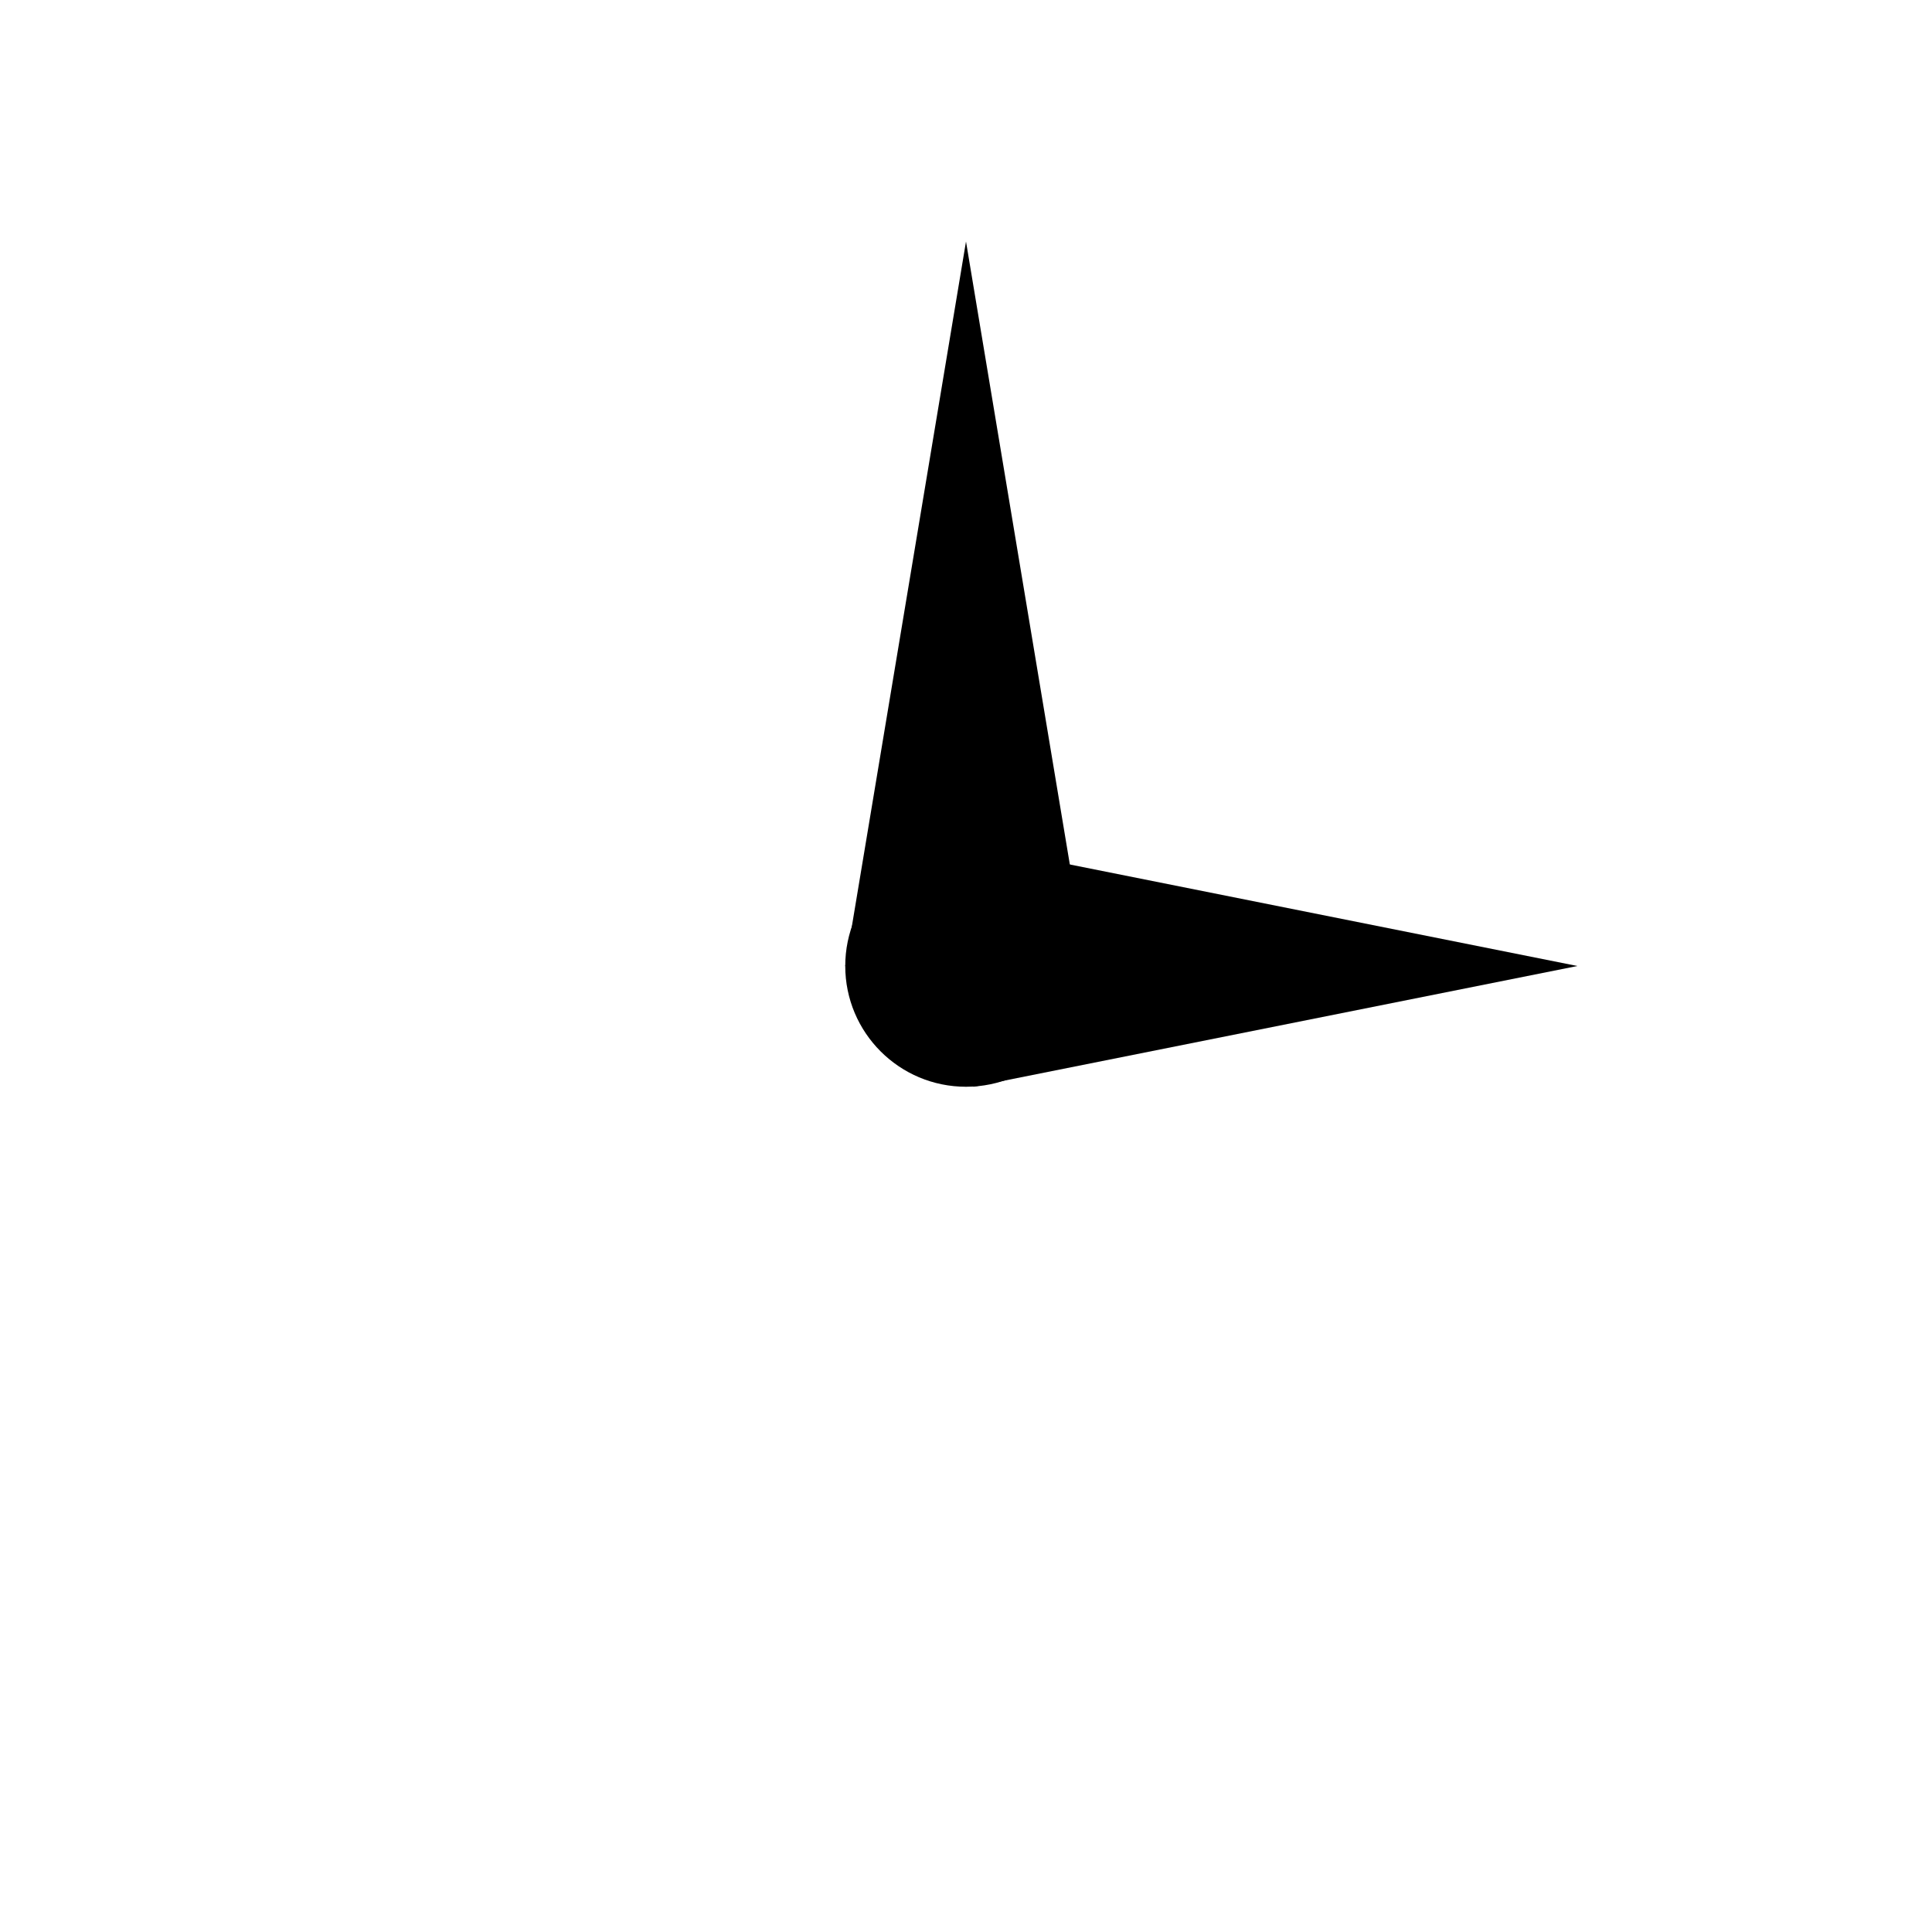
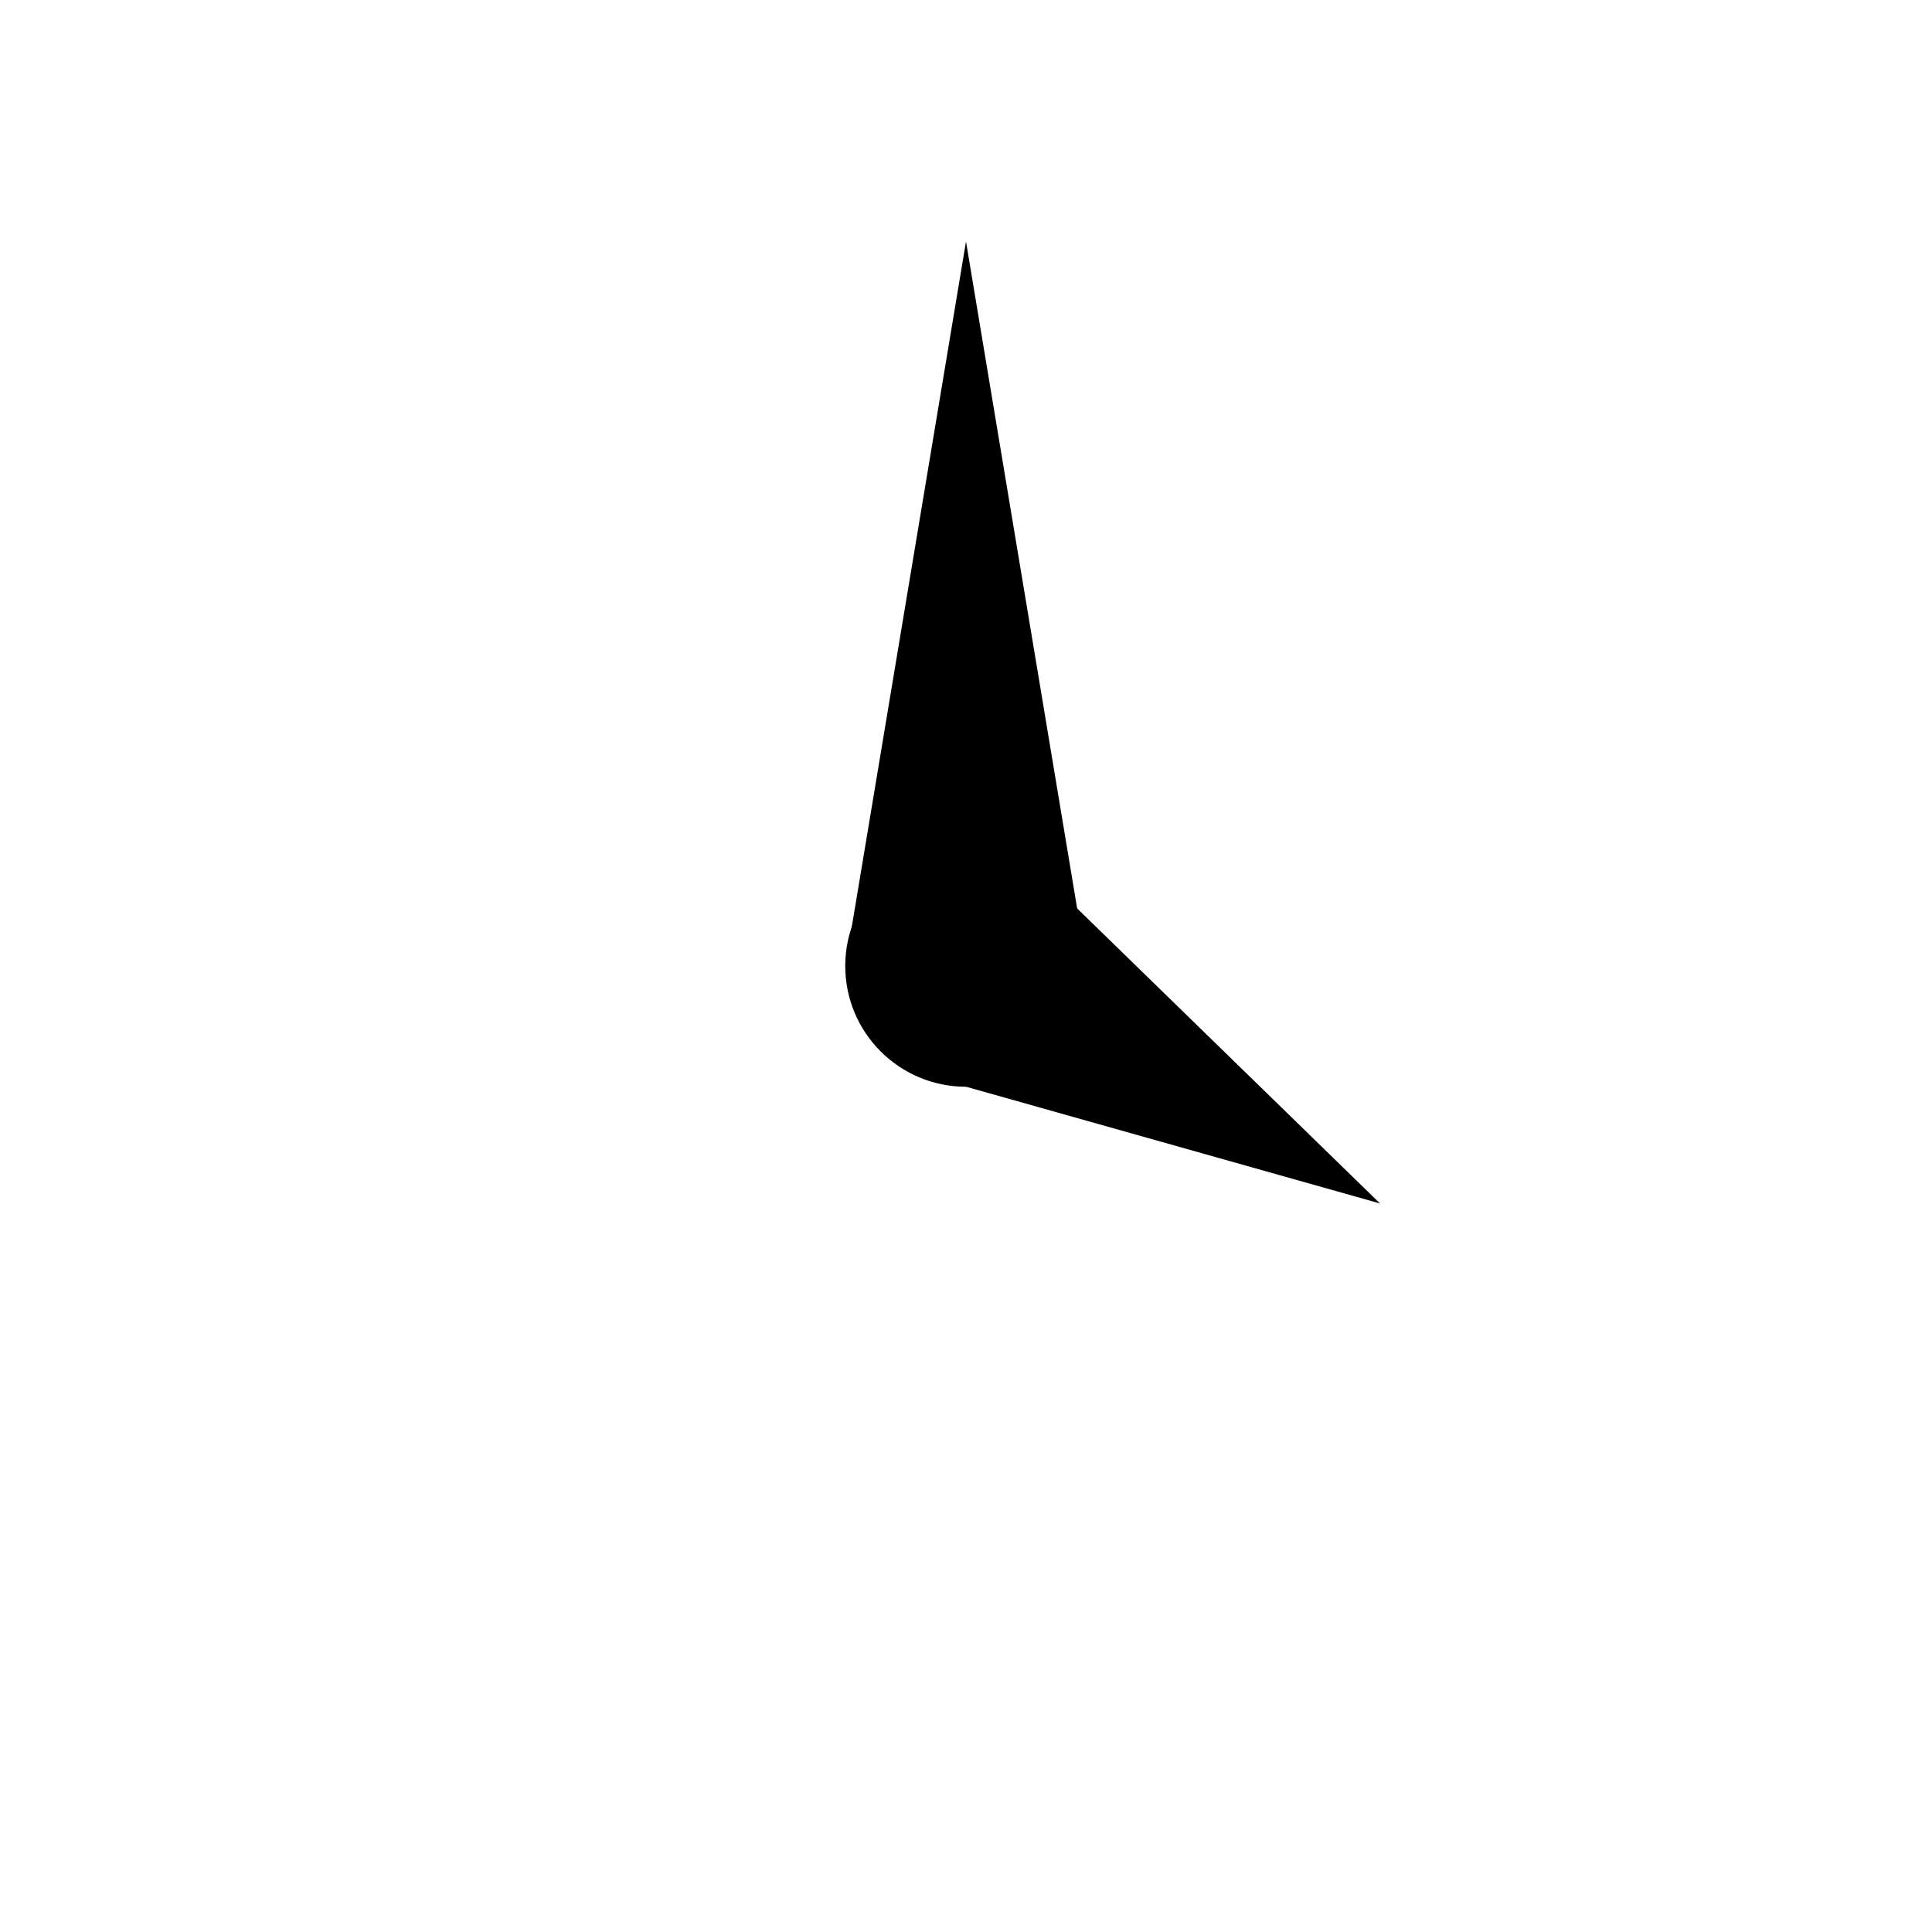
<svg xmlns="http://www.w3.org/2000/svg" width="512" height="512" id="svg2" version="1.1">
  <defs id="defs4" />
  <g id="layer1" transform="translate(0,-540.3622)">
    <path style="fill:#000000;stroke-width:2.5;stroke-miterlimit:4" d="M 256 64 L 224 256 L 256 288 L 288 256 L 256 64 z " transform="translate(0,540.3622)" id="rect3016" />
-     <path style="fill:#000000;stroke-width:2.5;stroke-miterlimit:4;stroke-dasharray:none" id="path4107" d="m 192,256 a 32,32 0 1 1 -64,0 32,32 0 1 1 64,0 z" transform="translate(96,540.3622)" />
-     <path style="fill:#000000;stroke-width:2.5;stroke-miterlimit:4" d="m 258,828.362 160,-32 -160,-32 -32,32 z" id="rect4110" />
+     <path style="fill:#000000;stroke-width:2.5;stroke-miterlimit:4;stroke-dasharray:none" id="path4107" d="m 192,256 c 0,17.673 -14.327,32 -32,32 -17.673,0 -32,-14.327 -32,-32 0,-17.673 14.327,-32 32,-32 17.673,0 32,14.327 32,32 z" transform="translate(96,540.3622)" />
+     <path style="fill:#000000;stroke-width:2.5;stroke-miterlimit:4" d="m 240.604,824.009 125.119,35.287 -93.119,-90.713 -43.713,11.713 z" id="rect4110" />
  </g>
</svg>
